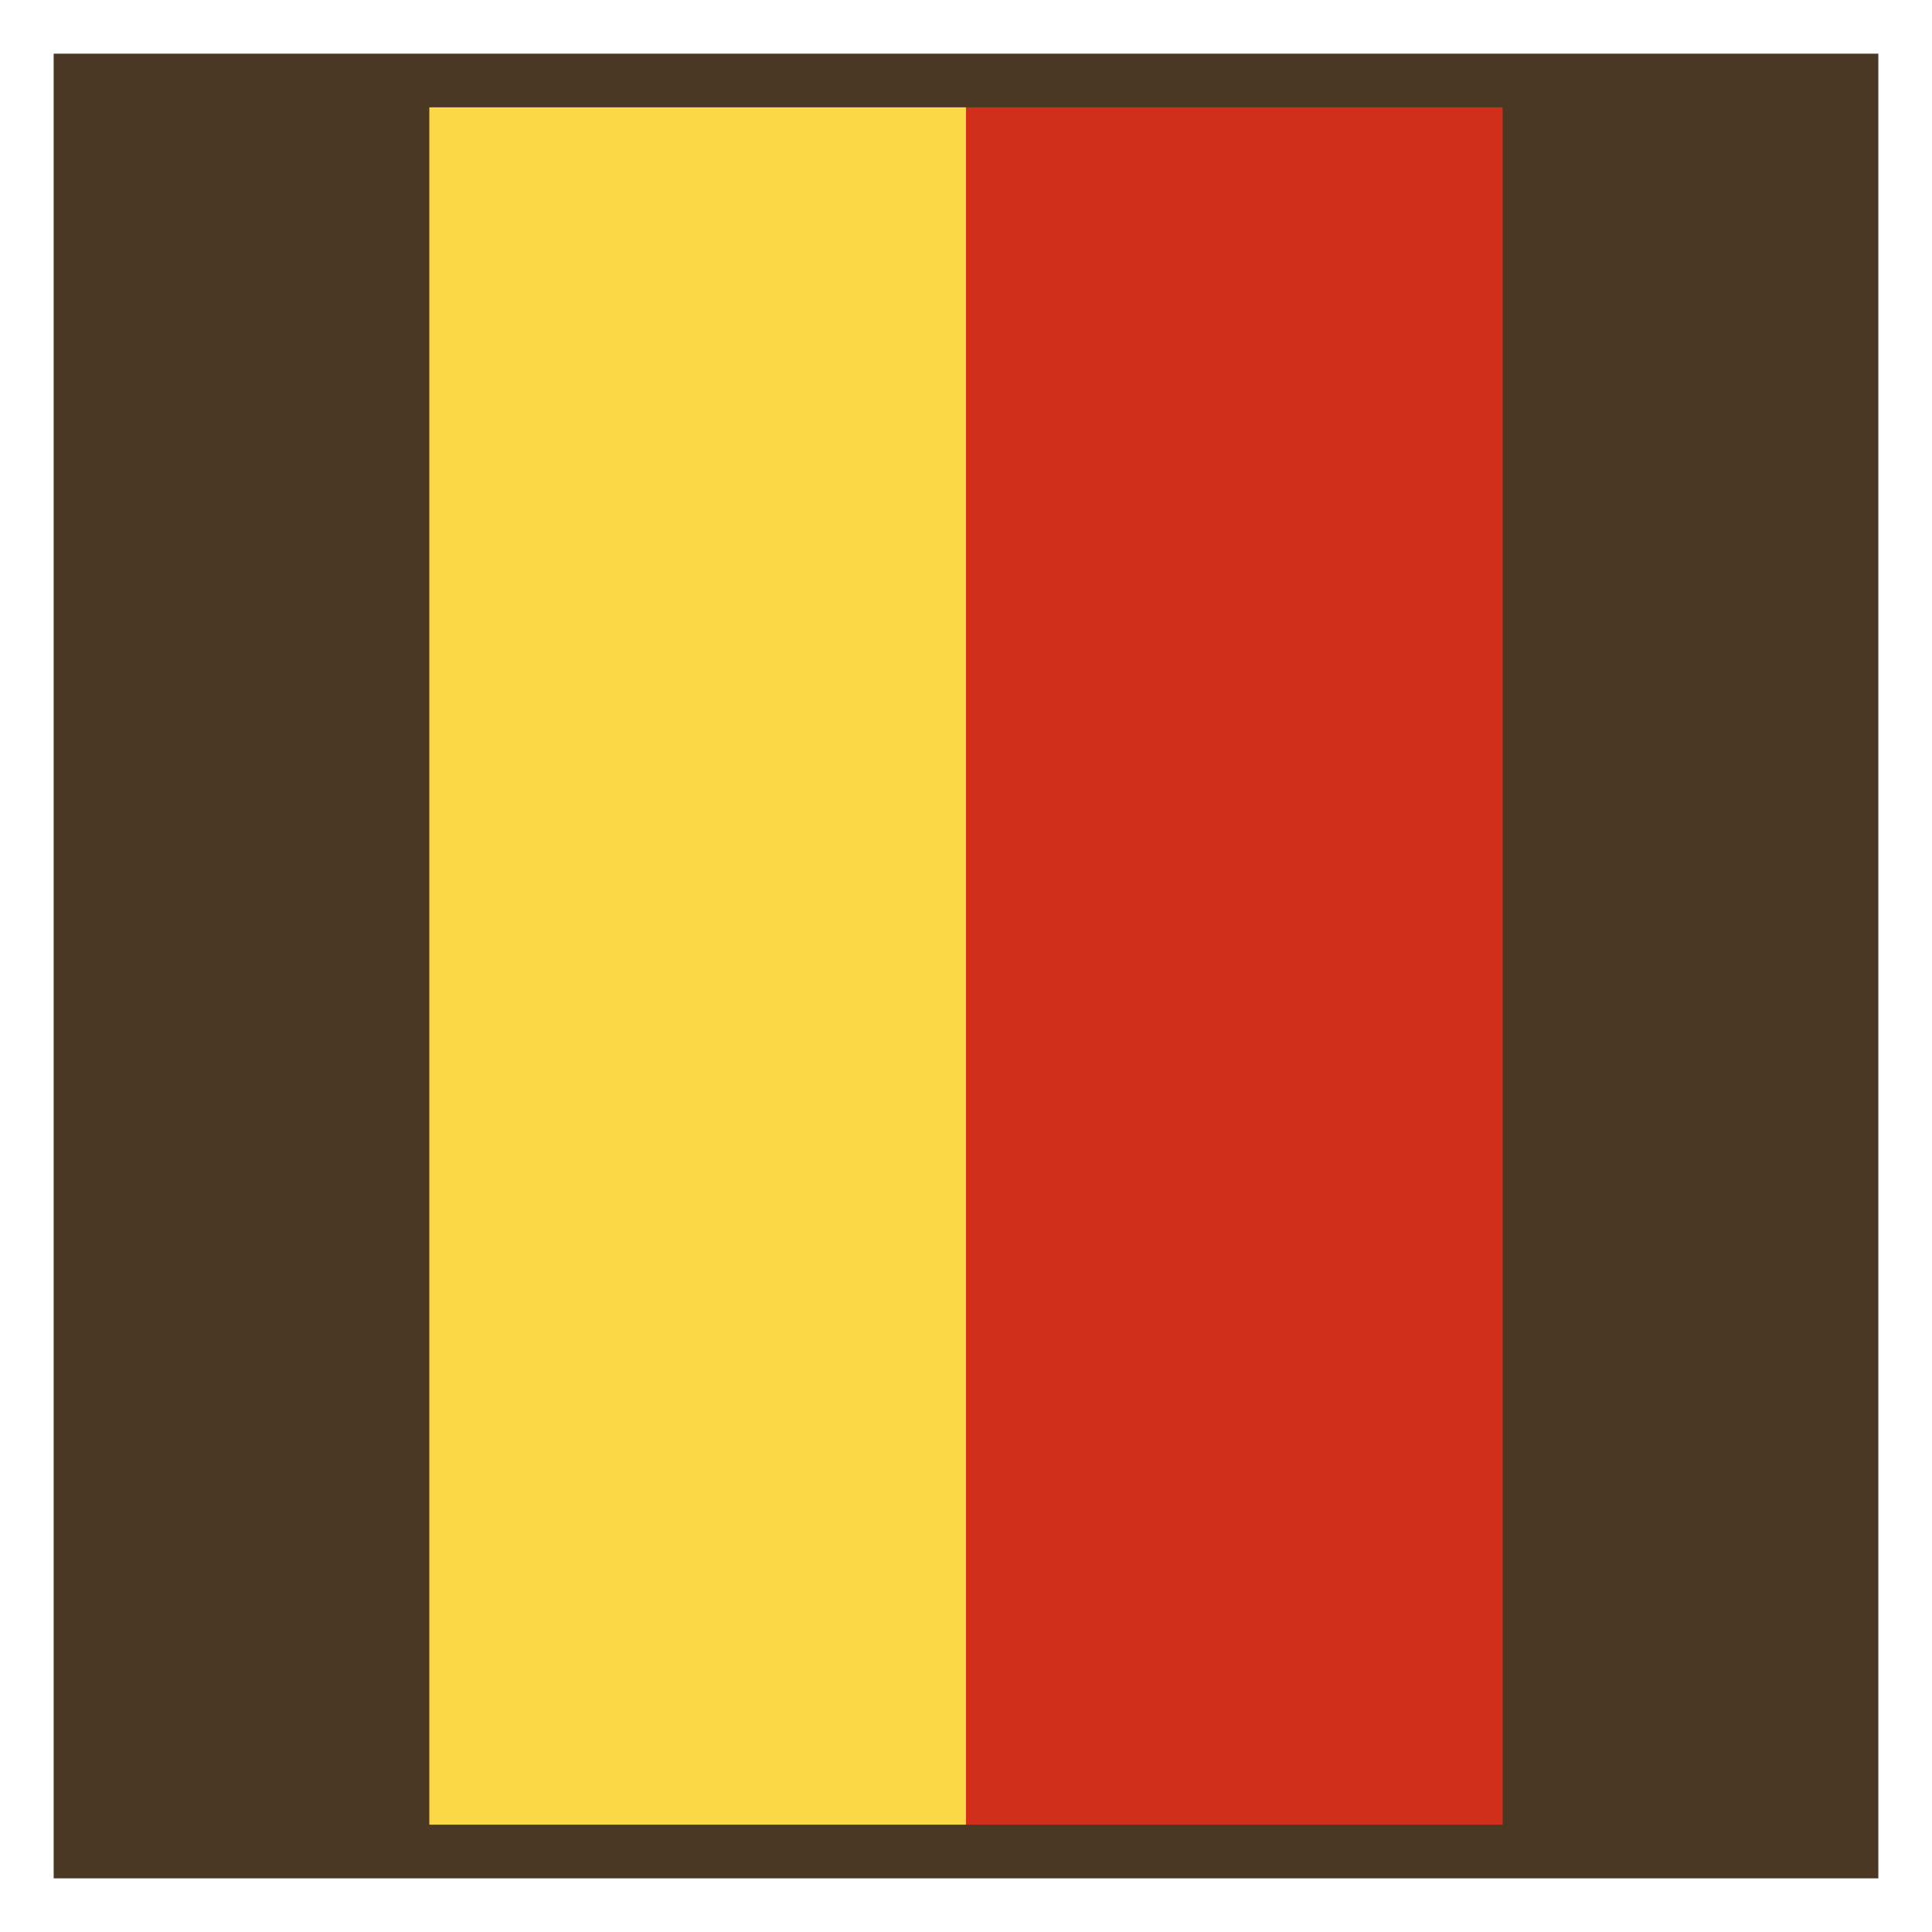
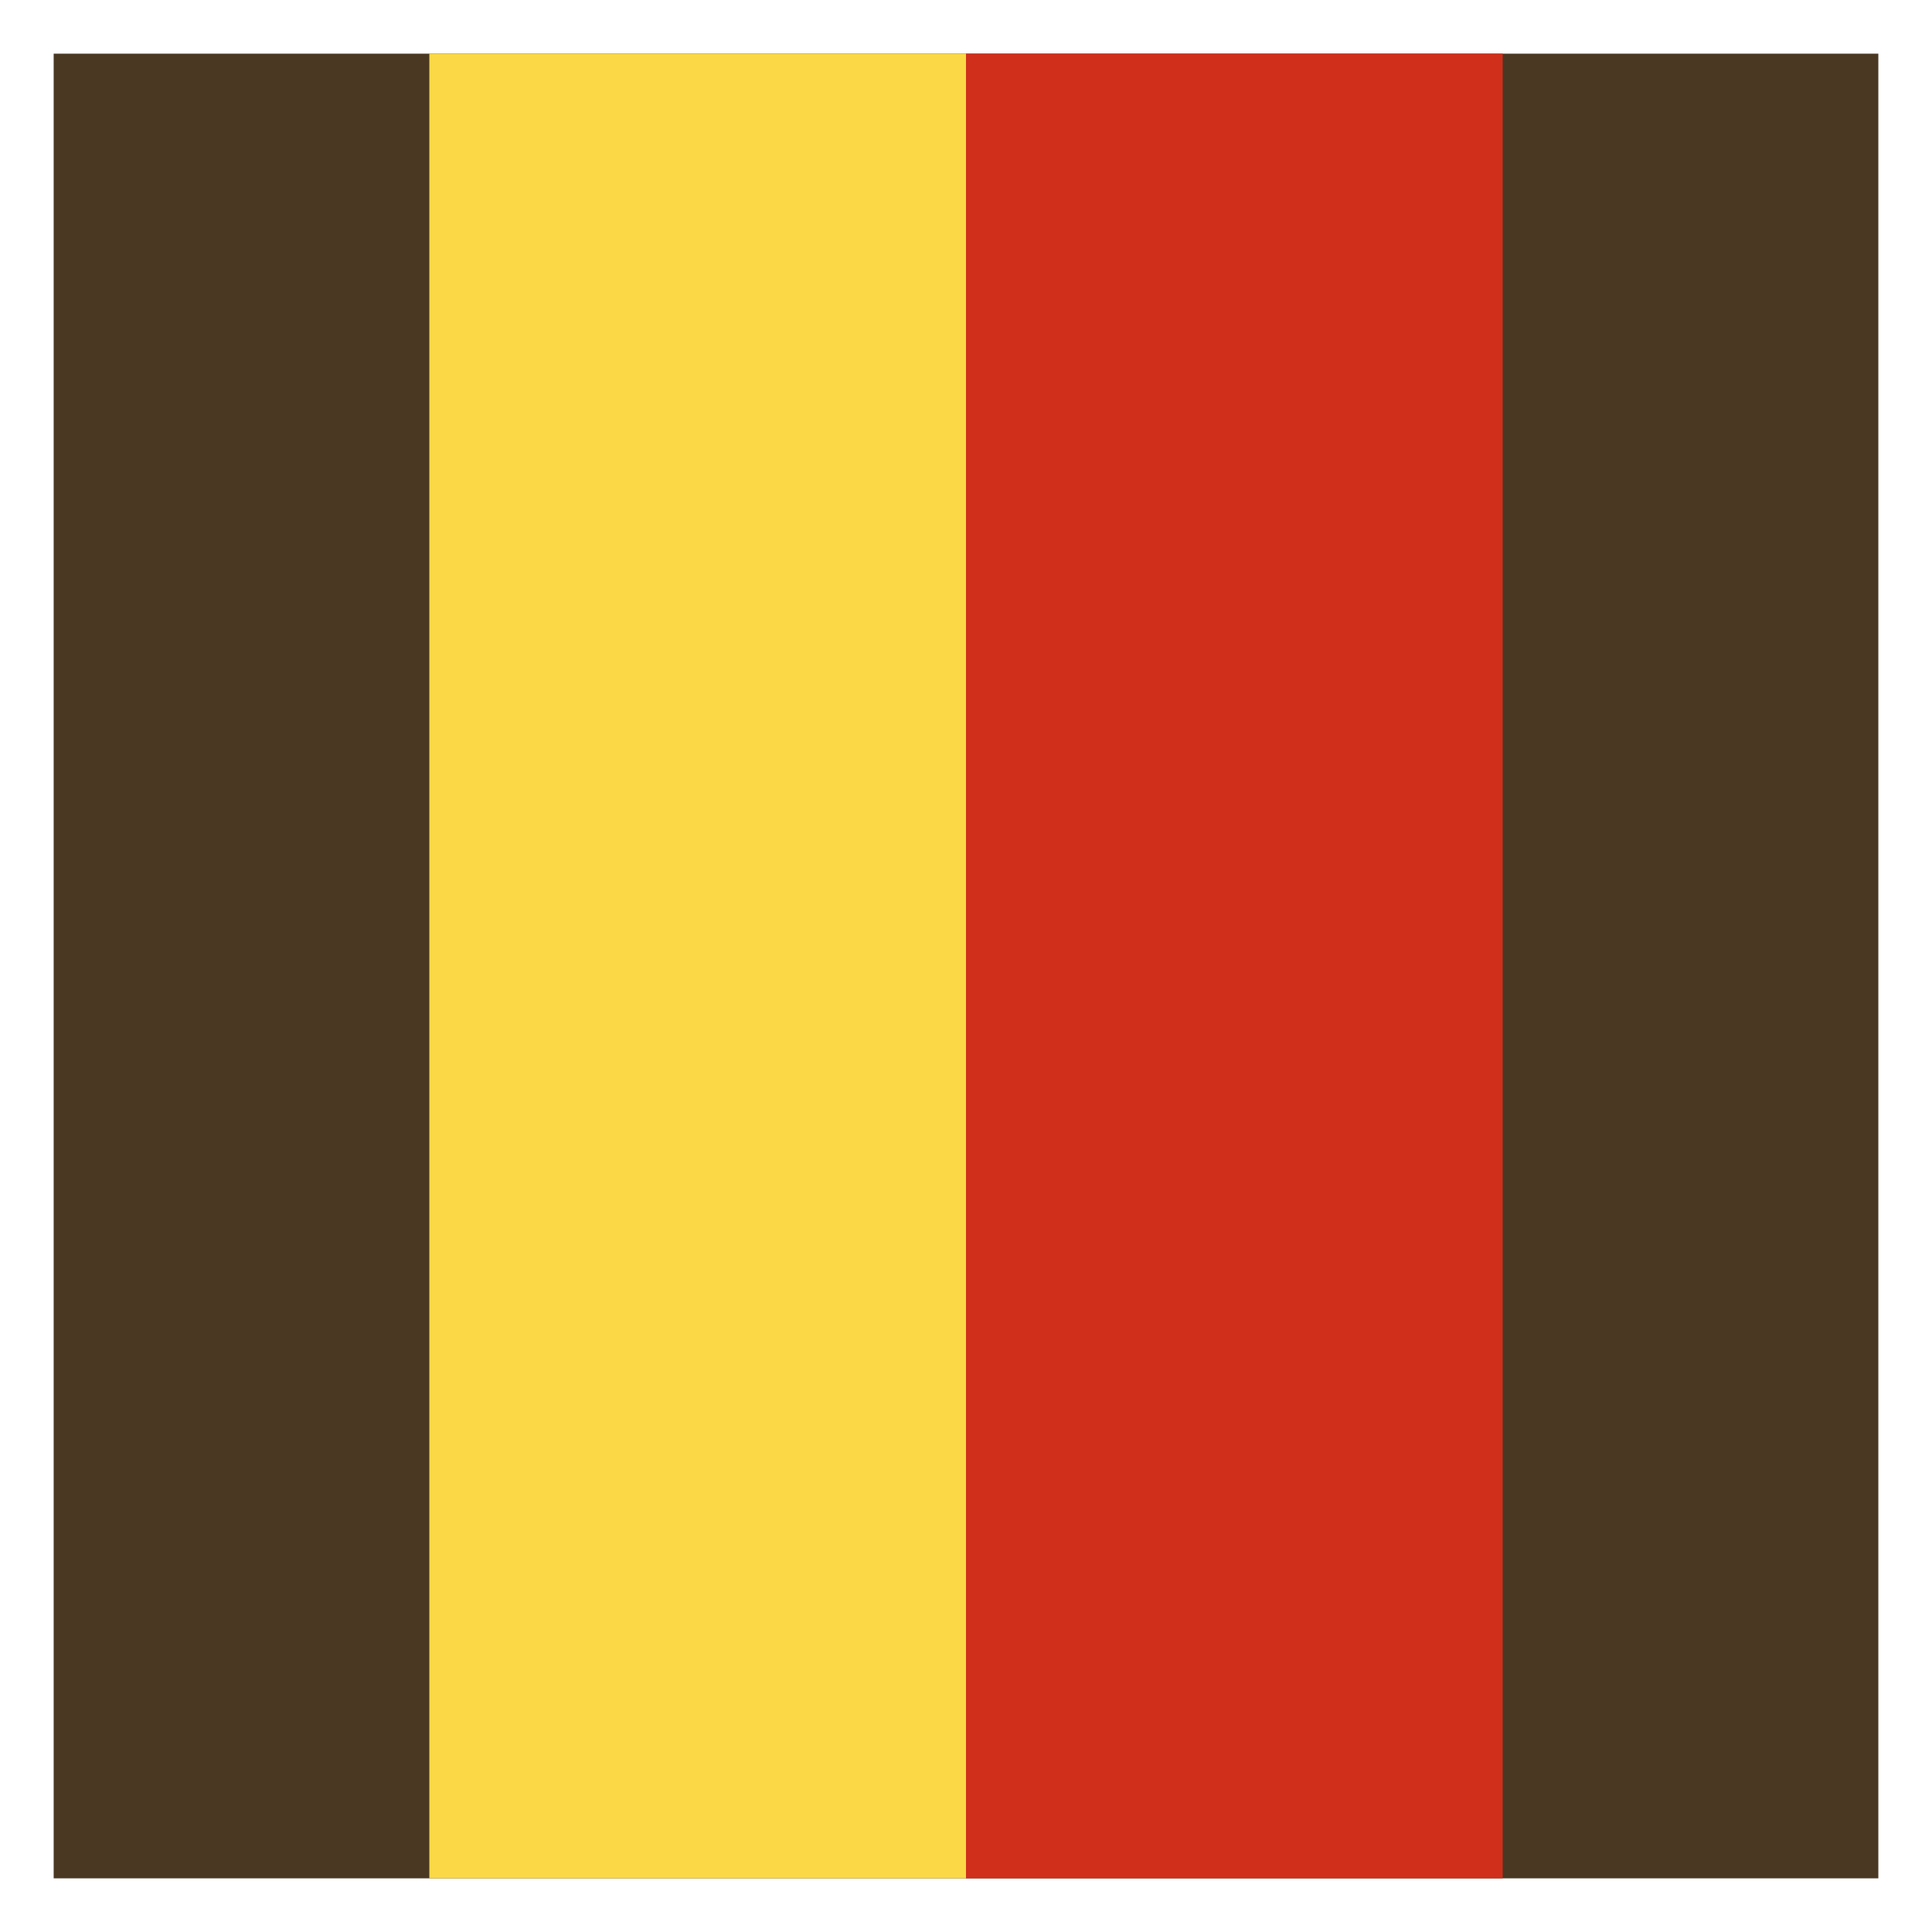
<svg xmlns="http://www.w3.org/2000/svg" width="36" height="36" viewBox="0 0 36 36" fill="none">
  <rect x="1" y="1" width="34" height="34" fill="#4A3823" />
-   <rect x="8" y="2" width="10" height="32" fill="#FBD845" />
-   <rect x="18" y="2" width="10" height="32" fill="#CF2F1B" />
+   <rect x="8" y="1" width="10" height="34" fill="#FBD845" />
+   <rect x="18" y="1" width="10" height="34" fill="#CF2F1B" />
</svg>
